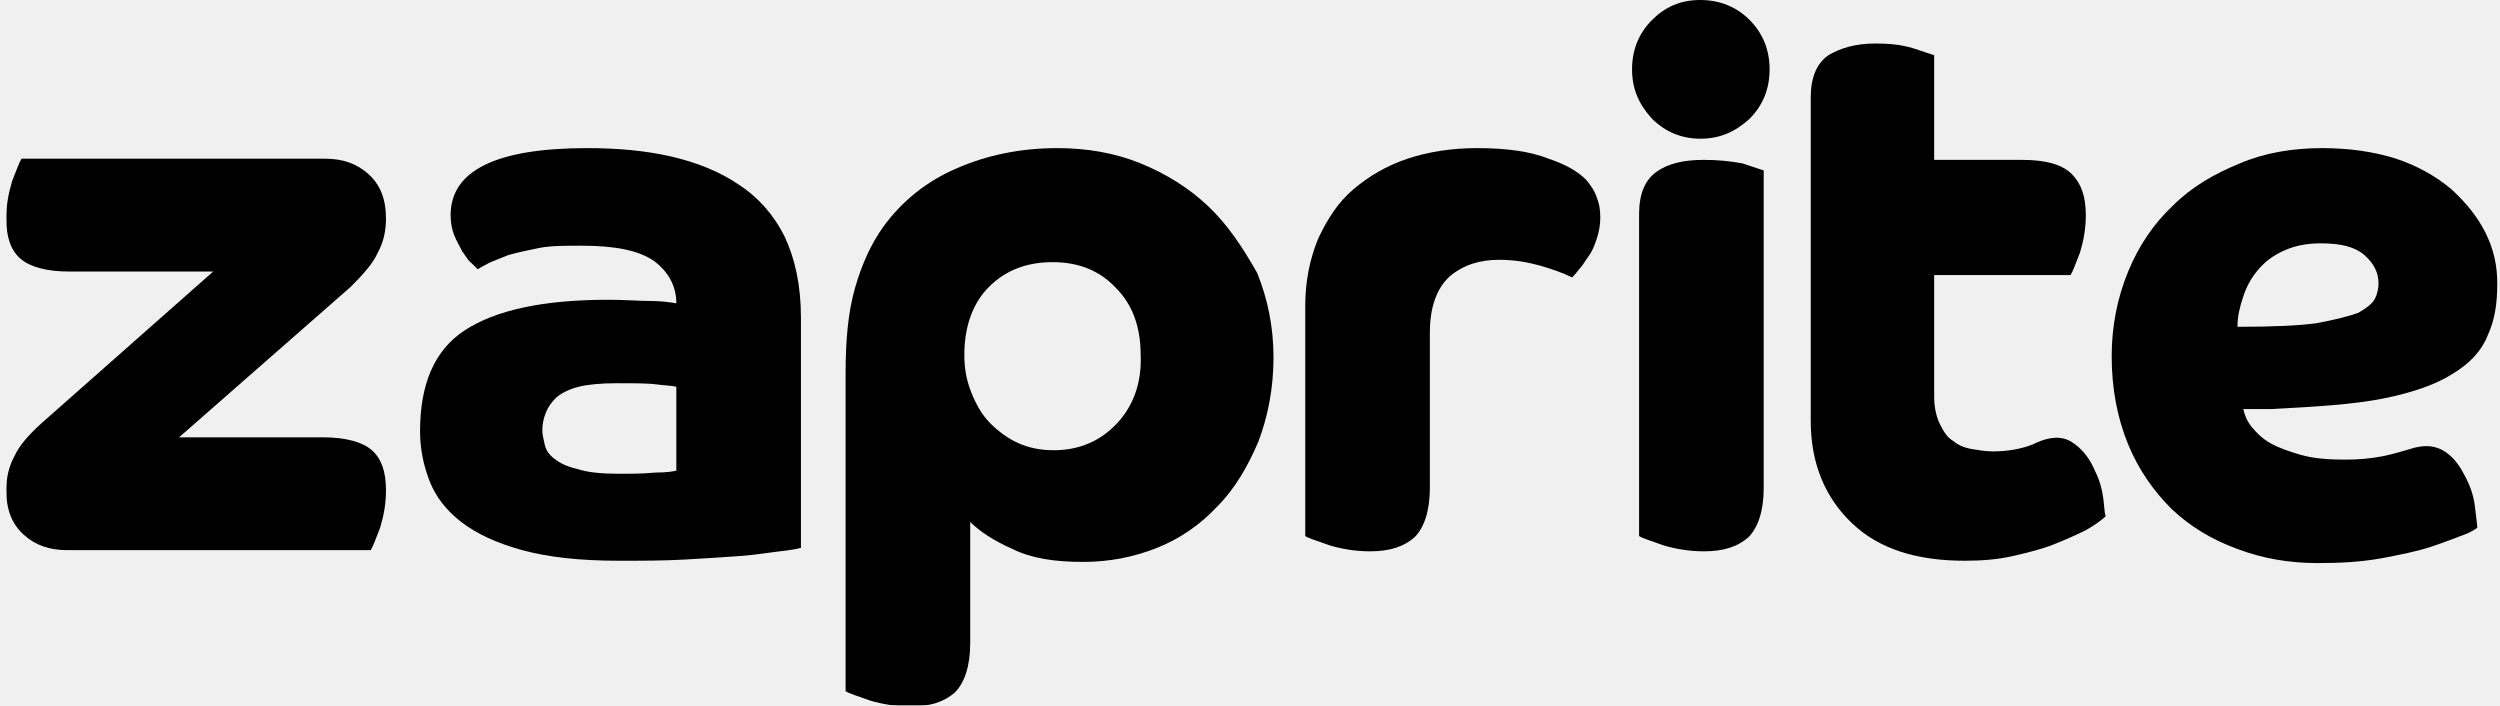
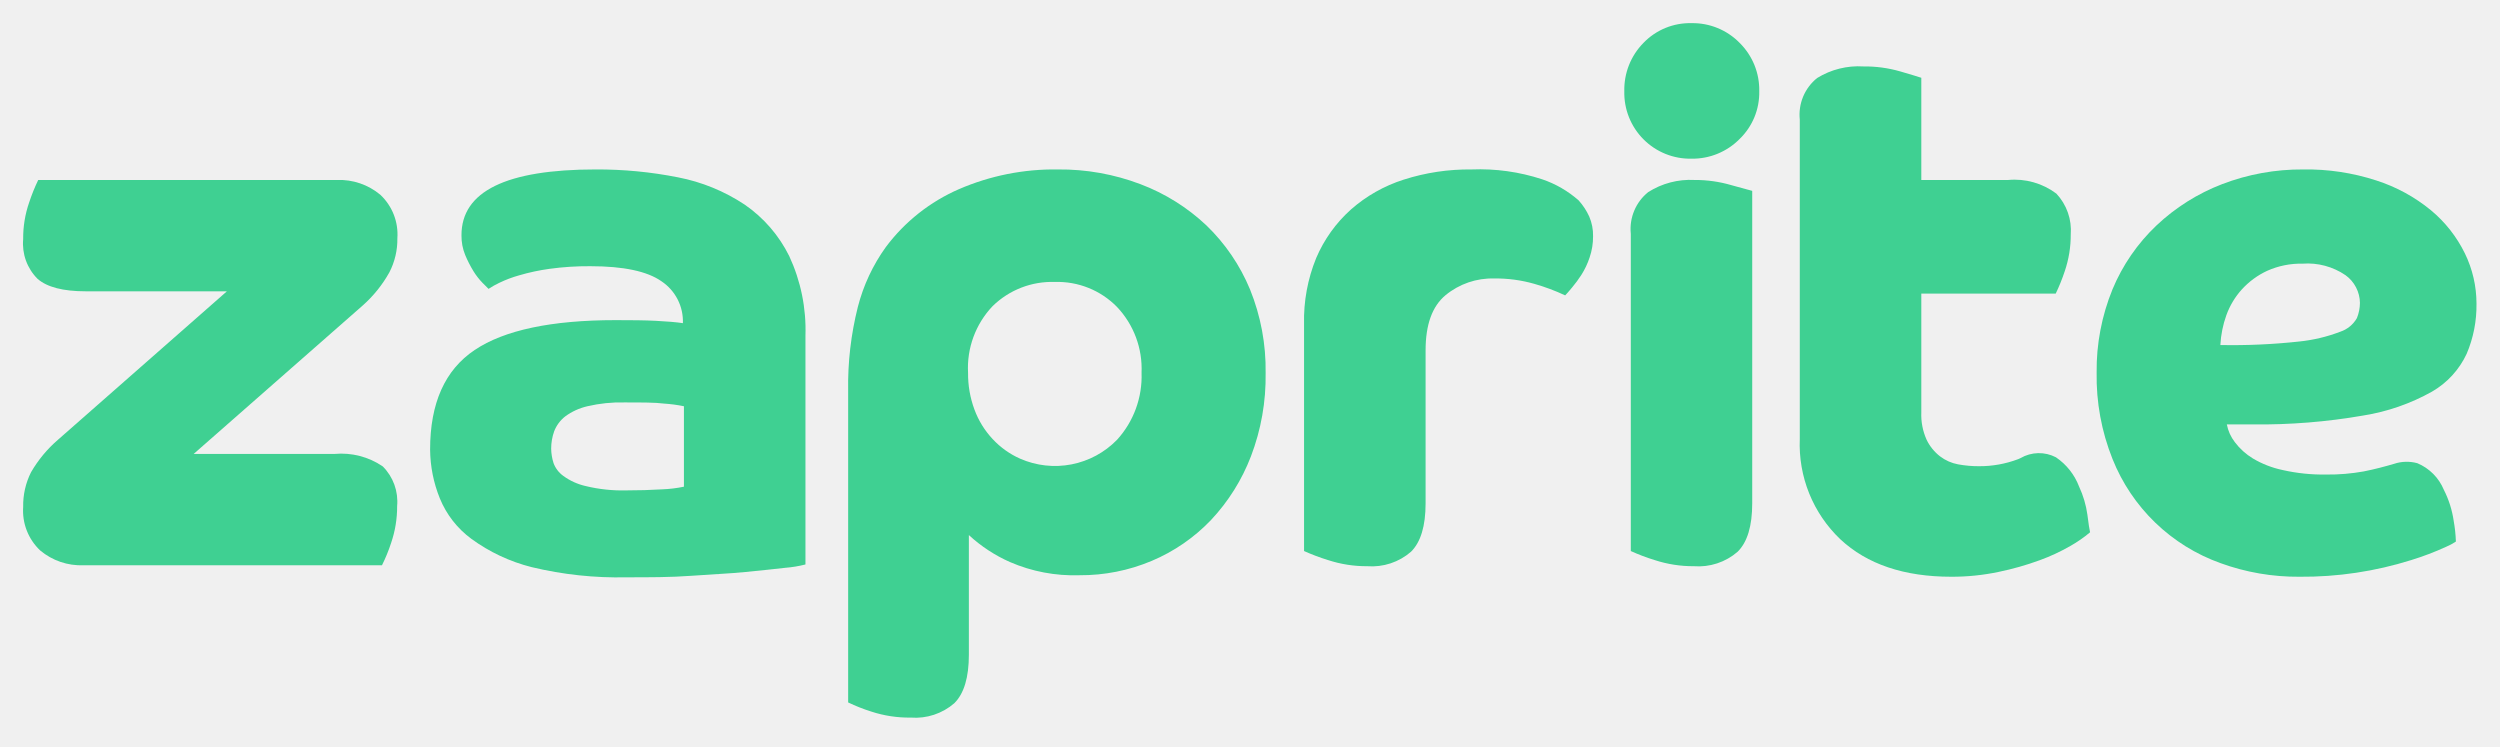
- <svg xmlns="http://www.w3.org/2000/svg" width="319" height="90" viewBox="0 0 319 90" fill="none">
-   <g style="mix-blend-mode:luminosity" clip-path="url(#clip0_113_48)">
-     <path d="M94.25 23.55C91.85 21.9 88.85 20.7 85.55 19.95C82.25 19.2 78.65 18.9 74.9 18.9C63.35 18.9 57.5 21.75 57.5 27.45C57.5 28.35 57.65 29.25 57.95 30C58.25 30.75 58.7 31.5 59 32.1C59.45 32.7 59.75 33.3 60.2 33.6C60.65 34.05 60.8 34.2 60.95 34.35C61.25 34.2 61.7 33.9 62.3 33.6C62.9 33.3 63.8 33 64.85 32.55C65.9 32.25 67.25 31.95 68.75 31.65C70.25 31.35 72.05 31.35 74.15 31.35C78.5 31.35 81.5 31.95 83.45 33.3C85.25 34.65 86.3 36.45 86.3 38.7C85.4 38.55 84.2 38.4 82.85 38.4C81.5 38.4 79.7 38.25 77.6 38.25C69.2 38.25 63.2 39.6 59.3 42.15C55.4 44.7 53.6 49.05 53.6 55.05C53.6 57.3 54.05 59.4 54.8 61.35C55.55 63.3 56.9 65.1 58.85 66.6C60.8 68.1 63.35 69.3 66.65 70.2C69.95 71.1 74 71.55 78.95 71.55C81.95 71.55 84.65 71.55 87.35 71.4C90.05 71.25 92.3 71.1 94.4 70.95C96.5 70.8 98.15 70.5 99.5 70.35C100.85 70.2 101.75 70.05 102.2 69.9V40.5C102.2 36.45 101.45 33 100.1 30.15C98.75 27.45 96.8 25.2 94.25 23.55ZM86.45 60C86 60.15 85.1 60.3 83.6 60.3C82.1 60.45 80.6 60.45 78.95 60.45C76.85 60.45 75.05 60.3 73.7 59.85C72.35 59.55 71.45 59.1 70.7 58.5C70.1 58.05 69.65 57.45 69.5 56.7C69.35 56.1 69.2 55.35 69.2 54.9C69.2 54.15 69.35 53.4 69.65 52.65C69.95 51.9 70.4 51.3 71 50.7C71.75 50.1 72.65 49.65 73.85 49.35C75.05 49.05 76.7 48.9 78.65 48.9C80.9 48.9 82.7 48.9 83.75 49.05C84.95 49.2 85.7 49.2 86.3 49.35V60H86.45Z" fill="black" />
-     <path d="M216.95 0C214.4 0 212.45 0.9 210.8 2.55C209.15 4.2 208.25 6.3 208.25 8.85C208.25 11.4 209.15 13.35 210.8 15.15C212.45 16.8 214.55 17.7 216.95 17.7C219.5 17.7 221.45 16.8 223.25 15.15C224.9 13.5 225.8 11.4 225.8 8.85C225.8 6.3 224.9 4.2 223.25 2.55C221.6 0.9 219.5 0 216.95 0Z" fill="black" />
-     <path d="M217.399 20.4C214.849 20.4 212.899 20.85 211.399 21.9C209.899 22.95 209.149 24.75 209.149 27.3V68.4C209.599 68.7 210.649 69 212.299 69.6C213.799 70.05 215.599 70.35 217.399 70.35C219.949 70.35 221.749 69.75 223.099 68.55C224.299 67.35 225.049 65.25 225.049 62.25V21.75C224.599 21.6 223.699 21.3 222.349 20.85C220.699 20.55 219.199 20.4 217.399 20.4Z" fill="black" />
-     <path d="M304.1 50.85C307.85 50.1 310.85 49.05 312.95 47.7C315.2 46.35 316.7 44.7 317.45 42.75C318.35 40.8 318.65 38.7 318.65 36.15C318.65 33.9 318.2 31.8 317.15 29.7C316.1 27.6 314.6 25.8 312.8 24.15C310.85 22.5 308.45 21.15 305.75 20.25C302.9 19.35 299.75 18.9 296.3 18.9C292.55 18.9 288.95 19.5 285.8 20.85C282.5 22.2 279.65 23.85 277.25 26.25C274.85 28.5 272.9 31.35 271.55 34.65C270.2 37.95 269.45 41.55 269.45 45.45C269.45 49.65 270.2 53.4 271.55 56.7C272.9 60 274.85 62.7 277.1 64.95C279.5 67.2 282.2 68.85 285.5 70.05C288.65 71.25 292.1 71.85 295.7 71.85C298.7 71.85 301.25 71.7 303.8 71.25C306.2 70.8 308.45 70.35 310.25 69.75C312.05 69.15 313.55 68.55 314.75 68.1C315.5 67.8 316.1 67.35 316.1 67.35C316.1 66.9 315.95 66 315.8 64.65C315.65 63.3 315.2 61.95 314.45 60.6C313.55 58.8 312.35 57.6 311 57.15C310.1 56.85 309.2 56.85 308 57.15C306.95 57.45 305.6 57.9 304.1 58.2C302.6 58.5 300.95 58.65 299.3 58.65C297.05 58.65 295.25 58.5 293.6 58.05C292.1 57.6 290.75 57.15 289.7 56.55C288.65 55.95 287.9 55.2 287.3 54.45C286.7 53.7 286.4 52.95 286.25 52.2H289.7C295.55 51.9 300.35 51.6 304.1 50.85ZM285.5 41.7C285.5 40.35 285.8 39.15 286.25 37.8C286.7 36.45 287.3 35.4 288.2 34.35C289.1 33.3 290.15 32.55 291.5 31.95C292.85 31.35 294.35 31.05 296.15 31.05C298.7 31.05 300.5 31.5 301.7 32.55C302.9 33.6 303.5 34.8 303.5 36.15C303.5 36.75 303.35 37.5 303.05 38.1C302.75 38.7 302 39.3 300.95 39.9C299.75 40.35 297.95 40.8 295.55 41.25C293.3 41.55 290 41.7 285.5 41.7Z" fill="black" />
-     <path d="M202.4 22.95C201.35 21.9 199.85 21 197.6 20.25C195.35 19.35 192.35 18.9 188.45 18.9C185.3 18.9 182.3 19.35 179.6 20.25C176.9 21.15 174.65 22.5 172.7 24.15C170.75 25.8 169.4 27.9 168.2 30.45C167.15 33 166.55 35.85 166.55 39V68.4C167 68.7 168.05 69 169.7 69.6C171.2 70.05 173 70.35 174.8 70.35C177.35 70.35 179.15 69.75 180.5 68.55C181.7 67.35 182.45 65.25 182.45 62.25V42.45C182.45 39.15 183.35 36.75 185 35.25C186.8 33.75 188.9 33.15 191.3 33.15C193.25 33.15 194.9 33.45 196.55 33.9C198.05 34.35 199.4 34.8 200.6 35.4C200.75 35.25 201.05 34.95 201.5 34.35C201.95 33.9 202.25 33.3 202.7 32.7C203.15 32.1 203.45 31.35 203.75 30.45C204.05 29.55 204.2 28.65 204.2 27.75C204.2 26.7 204.05 25.95 203.75 25.2C203.45 24.3 203 23.7 202.4 22.95Z" fill="black" />
-     <path d="M154.099 26.25C151.699 24 148.849 22.2 145.549 20.85C142.249 19.5 138.649 18.9 134.899 18.9C130.249 18.9 125.899 19.8 122.149 21.45C118.249 23.1 115.099 25.65 112.699 28.95C111.199 31.05 109.999 33.6 109.099 36.75C108.199 39.9 107.899 43.5 107.899 47.7V88.2C108.349 88.5 109.399 88.8 111.049 89.4C112.549 89.85 114.349 90.15 116.149 90.15C118.699 90.15 120.499 89.55 121.849 88.35C123.049 87.15 123.799 85.05 123.799 82.05V66.6C124.999 67.8 126.799 69 129.199 70.05C131.599 71.25 134.599 71.7 138.199 71.7C141.499 71.7 144.649 71.1 147.649 69.9C150.649 68.7 153.199 66.9 155.299 64.65C157.549 62.4 159.199 59.55 160.549 56.4C161.749 53.25 162.499 49.65 162.499 45.6C162.499 41.7 161.749 38.1 160.399 34.8C158.449 31.35 156.499 28.5 154.099 26.25ZM142.549 54C140.449 56.25 137.749 57.45 134.449 57.45C132.799 57.45 131.299 57.15 129.949 56.55C128.599 55.95 127.399 55.05 126.349 54C125.299 52.95 124.549 51.6 123.949 50.1C123.349 48.6 123.049 47.1 123.049 45.3C123.049 41.7 124.099 38.7 126.199 36.6C128.299 34.5 130.999 33.45 134.299 33.45C137.599 33.45 140.299 34.5 142.399 36.75C144.499 38.85 145.549 41.7 145.549 45.3C145.699 48.75 144.649 51.75 142.549 54Z" fill="black" />
-     <path d="M268.4 63.75C268.25 62.55 267.95 61.35 267.35 60.15C266.6 58.35 265.55 57.15 264.35 56.4C263.15 55.65 261.65 55.65 259.7 56.55L259.4 56.7C257.9 57.3 256.1 57.6 254.3 57.6C253.4 57.6 252.5 57.45 251.6 57.3C250.7 57.15 249.95 56.85 249.2 56.25C248.45 55.8 248 55.05 247.55 54.15C247.1 53.25 246.8 52.05 246.8 50.55V35.1H264.2C264.5 34.65 264.8 33.75 265.4 32.25C265.85 30.75 266.15 29.25 266.15 27.45C266.15 25.05 265.55 23.4 264.35 22.2C263.15 21 261.05 20.4 258.05 20.4H246.8V7.05C246.35 6.9 245.45 6.6 244.1 6.15C242.6 5.7 241.1 5.55 239.3 5.55C236.75 5.55 234.8 6.15 233.3 7.05C231.8 8.1 231.05 9.9 231.05 12.45V53.7C231.05 59.1 232.85 63.45 236.3 66.75C239.75 70.05 244.55 71.55 250.7 71.55C252.8 71.55 254.9 71.4 256.85 70.95C258.8 70.5 260.6 70.05 262.1 69.45C263.6 68.85 264.95 68.25 266.15 67.65C267.2 67.05 268.1 66.45 268.7 65.85C268.55 65.7 268.55 64.95 268.4 63.75Z" fill="black" />
-     <path d="M48.2 32.25C48.95 30.9 49.25 29.4 49.25 27.9C49.25 25.35 48.5 23.55 47 22.2C45.5 20.85 43.7 20.25 41.45 20.25H2.75C2.45 20.7 2.15 21.6 1.55 23.1C1.1 24.6 0.8 26.1 0.8 27.9C0.8 30.3 1.4 31.95 2.6 33C3.8 34.05 5.9 34.65 8.9 34.65H27.2L5.3 54C3.65 55.5 2.45 56.85 1.85 58.2C1.1 59.55 0.8 61.05 0.8 62.55C0.8 65.1 1.55 66.9 3.05 68.25C4.55 69.6 6.35 70.2 8.6 70.2H47.3C47.6 69.75 47.9 68.85 48.5 67.35C48.95 65.85 49.25 64.35 49.25 62.55C49.25 60.15 48.65 58.5 47.45 57.45C46.25 56.4 44.15 55.8 41.15 55.8H22.85L44.75 36.6C46.4 34.95 47.6 33.6 48.2 32.25Z" fill="black" />
-   </g>
-   <defs>
-     <clipPath id="clip0_113_48">
-       <rect width="318" height="90" fill="white" transform="translate(0.799805)" />
-     </clipPath>
-   </defs>
+ <svg xmlns="http://www.w3.org/2000/svg" width="318" height="95" viewBox="0 0 318 95" fill="none">
+   <path d="M94.725 26.029C92.151 24.319 89.264 23.138 86.23 22.554C82.788 21.871 79.287 21.536 75.778 21.553C64.382 21.553 58.69 24.345 58.7 29.93C58.687 30.787 58.847 31.639 59.171 32.433C59.47 33.151 59.825 33.845 60.231 34.508C60.56 35.039 60.945 35.533 61.379 35.981L62.145 36.746C62.577 36.459 63.03 36.203 63.499 35.981C64.313 35.587 65.161 35.267 66.031 35.024C67.29 34.654 68.574 34.379 69.874 34.199C71.601 33.961 73.342 33.848 75.085 33.861C79.316 33.861 82.339 34.504 84.154 35.789C85.022 36.371 85.726 37.164 86.2 38.095C86.674 39.025 86.902 40.061 86.863 41.104C85.965 40.972 84.832 40.883 83.448 40.81C82.064 40.736 80.371 40.721 78.324 40.721C70.139 40.721 64.157 41.987 60.378 44.52C56.599 47.052 54.71 51.272 54.71 57.181C54.727 59.311 55.146 61.419 55.947 63.394C56.785 65.449 58.176 67.233 59.966 68.546C62.264 70.223 64.863 71.443 67.621 72.138C71.578 73.091 75.64 73.526 79.708 73.434C82.653 73.434 85.317 73.434 87.909 73.243C90.5 73.051 92.811 72.963 94.828 72.757C96.845 72.551 98.523 72.389 99.863 72.227C100.738 72.16 101.605 72.017 102.454 71.8V42.694C102.568 39.208 101.862 35.744 100.393 32.58C99.093 29.948 97.142 27.693 94.725 26.029ZM86.996 61.907C86.079 62.097 85.149 62.21 84.213 62.245C82.741 62.334 81.269 62.378 79.62 62.378C77.906 62.418 76.193 62.235 74.526 61.833C73.49 61.604 72.513 61.163 71.655 60.537C71.081 60.127 70.644 59.552 70.404 58.889C70.217 58.298 70.118 57.683 70.109 57.063C70.11 56.31 70.239 55.563 70.492 54.855C70.78 54.112 71.263 53.461 71.891 52.97C72.734 52.349 73.697 51.909 74.718 51.675C76.256 51.316 77.834 51.152 79.414 51.189C81.666 51.189 83.345 51.189 84.464 51.336C85.314 51.39 86.161 51.503 86.996 51.675V61.907Z" fill="#3FD092" />
+   <path d="M215.151 2.945C214.018 2.918 212.889 3.126 211.841 3.557C210.791 3.988 209.843 4.632 209.056 5.448C208.255 6.259 207.625 7.223 207.205 8.283C206.787 9.343 206.584 10.477 206.612 11.616C206.586 12.746 206.789 13.87 207.209 14.919C207.629 15.968 208.255 16.922 209.054 17.723C209.851 18.523 210.803 19.154 211.851 19.577C212.899 20 214.02 20.207 215.151 20.185C216.291 20.203 217.424 19.989 218.478 19.556C219.534 19.123 220.49 18.481 221.291 17.667C222.098 16.883 222.734 15.941 223.164 14.9C223.59 13.859 223.8 12.742 223.778 11.616C223.802 10.472 223.593 9.335 223.164 8.274C222.732 7.214 222.09 6.252 221.275 5.448C220.478 4.635 219.524 3.994 218.472 3.564C217.418 3.133 216.289 2.923 215.151 2.945Z" fill="#3FD092" />
+   <path d="M215.535 22.893C213.46 22.781 211.399 23.322 209.646 24.439C208.867 25.069 208.254 25.883 207.87 26.809C207.483 27.735 207.336 28.742 207.438 29.739V70.093C208.423 70.542 209.436 70.925 210.47 71.241C212.082 71.769 213.766 72.033 215.462 72.022C216.463 72.098 217.472 71.974 218.428 71.659C219.384 71.343 220.268 70.841 221.027 70.181C222.264 68.959 222.882 66.913 222.882 64.027V24.277L220.246 23.556C218.717 23.106 217.129 22.882 215.535 22.893Z" fill="#3FD092" />
+   <path d="M300.612 52.854C303.678 52.365 306.632 51.338 309.341 49.821C311.275 48.709 312.815 47.028 313.758 45.007C314.619 42.983 315.045 40.801 315.01 38.602C315.006 36.398 314.504 34.224 313.538 32.242C312.505 30.127 311.035 28.255 309.223 26.751C307.164 25.055 304.801 23.766 302.261 22.953C299.257 21.976 296.113 21.504 292.956 21.554C289.435 21.528 285.939 22.162 282.651 23.424C279.551 24.615 276.715 26.4 274.302 28.68C271.89 30.967 269.984 33.736 268.708 36.806C267.338 40.165 266.65 43.764 266.692 47.392C266.627 51.15 267.312 54.884 268.708 58.374C269.925 61.43 271.778 64.191 274.143 66.476C276.508 68.76 279.333 70.515 282.429 71.624C285.654 72.801 289.066 73.389 292.499 73.362C297.316 73.402 302.109 72.687 306.707 71.242C308.214 70.779 309.688 70.219 311.123 69.563C311.565 69.38 311.989 69.153 312.389 68.886C312.36 68.002 312.266 67.121 312.109 66.251C311.911 64.876 311.488 63.543 310.858 62.305C310.224 60.776 309.013 59.559 307.486 58.919C306.518 58.654 305.494 58.68 304.542 58.993C303.452 59.317 302.143 59.67 300.671 59.964C299.1 60.247 297.508 60.38 295.914 60.362C294.044 60.393 292.175 60.201 290.349 59.788C289.016 59.509 287.739 59.012 286.567 58.316C285.676 57.776 284.894 57.072 284.27 56.24C283.758 55.579 283.41 54.807 283.253 53.987H286.61C291.301 54.038 295.989 53.659 300.612 52.854ZM282.429 43.888C282.497 42.591 282.755 41.311 283.194 40.089C283.632 38.877 284.301 37.761 285.167 36.806C286.072 35.817 287.161 35.016 288.377 34.451C289.794 33.817 291.331 33.505 292.882 33.538C294.823 33.394 296.753 33.913 298.358 35.01C298.916 35.414 299.371 35.942 299.687 36.553C300.005 37.164 300.176 37.841 300.184 38.529C300.178 39.19 300.048 39.844 299.801 40.458C299.334 41.279 298.58 41.898 297.681 42.195C295.989 42.844 294.216 43.264 292.41 43.446C289.097 43.804 285.762 43.952 282.429 43.888Z" fill="#3FD092" />
+   <path d="M200.813 25.499C199.456 24.3 197.874 23.384 196.16 22.805C193.265 21.855 190.224 21.431 187.179 21.554C184.252 21.52 181.339 21.957 178.552 22.849C176.074 23.636 173.789 24.93 171.839 26.648C169.932 28.356 168.425 30.461 167.422 32.816C166.333 35.482 165.807 38.344 165.876 41.223V70.093C166.867 70.538 167.886 70.921 168.924 71.241C170.534 71.769 172.22 72.033 173.915 72.022C174.917 72.098 175.926 71.974 176.881 71.659C177.837 71.343 178.72 70.841 179.48 70.181C180.716 68.959 181.335 66.913 181.335 64.027V44.565C181.335 41.296 182.174 38.955 183.881 37.542C185.62 36.113 187.815 35.36 190.065 35.422C191.781 35.401 193.492 35.629 195.144 36.099C196.496 36.482 197.815 36.975 199.089 37.572C199.282 37.38 199.56 37.056 199.943 36.6C200.381 36.082 200.783 35.536 201.15 34.966C201.59 34.276 201.94 33.534 202.197 32.757C202.497 31.886 202.644 30.97 202.638 30.048C202.656 29.189 202.491 28.335 202.152 27.546C201.81 26.8 201.36 26.11 200.813 25.499Z" fill="#3FD092" />
+   <path d="M153.465 28.679C151.037 26.389 148.181 24.603 145.058 23.423C141.706 22.152 138.146 21.518 134.561 21.554C130.241 21.49 125.956 22.343 121.989 24.056C118.3 25.66 115.093 28.197 112.684 31.418C111.032 33.71 109.824 36.292 109.121 39.029C108.24 42.522 107.824 46.115 107.885 49.717V89.35C108.837 89.807 109.821 90.196 110.829 90.513C112.454 91.045 114.155 91.303 115.864 91.278C116.859 91.353 117.86 91.23 118.807 90.917C119.754 90.603 120.631 90.106 121.385 89.453C122.622 88.231 123.24 86.169 123.24 83.284V68.061C124.781 69.484 126.547 70.644 128.466 71.492C131.25 72.698 134.267 73.271 137.3 73.17C140.459 73.192 143.59 72.571 146.501 71.344C149.344 70.147 151.908 68.378 154.039 66.147C156.241 63.803 157.965 61.053 159.118 58.05C160.41 54.668 161.045 51.07 160.988 47.45C161.045 43.805 160.369 40.185 159 36.806C157.731 33.746 155.848 30.98 153.465 28.679ZM142.084 55.945C140.518 57.55 138.5 58.641 136.298 59.069C134.096 59.498 131.816 59.245 129.762 58.344C128.436 57.757 127.244 56.906 126.258 55.842C125.244 54.757 124.458 53.481 123.947 52.088C123.396 50.594 123.121 49.013 123.137 47.421C123.052 45.869 123.286 44.317 123.822 42.858C124.359 41.4 125.188 40.067 126.258 38.941C127.302 37.919 128.542 37.12 129.903 36.591C131.264 36.062 132.719 35.815 134.179 35.864C135.645 35.818 137.104 36.077 138.465 36.624C139.826 37.172 141.058 37.995 142.084 39.044C143.14 40.16 143.96 41.476 144.496 42.915C145.032 44.354 145.273 45.886 145.206 47.421C145.322 50.561 144.201 53.622 142.084 55.945Z" fill="#3FD092" />
+   <path d="M265.519 65.484C265.346 64.241 264.991 63.03 264.459 61.892C263.883 60.377 262.855 59.077 261.514 58.167C260.815 57.803 260.036 57.621 259.249 57.639C258.46 57.657 257.69 57.875 257.009 58.271L256.715 58.403C255.121 59.007 253.429 59.312 251.723 59.301C250.834 59.304 249.948 59.226 249.073 59.066C248.239 58.912 247.453 58.564 246.776 58.05C246.052 57.49 245.467 56.77 245.068 55.944C244.574 54.846 244.34 53.645 244.391 52.441V37.35H261.485C261.928 36.429 262.311 35.48 262.633 34.509C263.147 33.002 263.406 31.42 263.399 29.827C263.471 28.882 263.348 27.931 263.033 27.037C262.717 26.142 262.221 25.322 261.573 24.63C259.814 23.307 257.624 22.687 255.433 22.893H244.391V9.893C244.008 9.761 243.111 9.496 241.712 9.084C240.192 8.645 238.614 8.432 237.03 8.451C234.963 8.32 232.906 8.835 231.141 9.923C230.358 10.55 229.746 11.364 229.359 12.29C228.974 13.217 228.827 14.225 228.933 15.223V55.841C228.835 58.211 229.245 60.574 230.132 62.773C231.021 64.972 232.368 66.955 234.086 68.591C237.491 71.771 242.199 73.361 248.205 73.361C250.233 73.369 252.257 73.162 254.241 72.743C256.002 72.38 257.735 71.888 259.424 71.27C260.786 70.778 262.099 70.167 263.353 69.445C264.241 68.944 265.079 68.362 265.856 67.707C265.768 67.354 265.666 66.618 265.519 65.484Z" fill="#3FD092" />
+   <path d="M49.529 34.641C50.22 33.304 50.569 31.817 50.545 30.312C50.618 29.287 50.462 28.258 50.088 27.3C49.713 26.343 49.13 25.481 48.381 24.777C46.837 23.487 44.87 22.816 42.86 22.892H4.862C4.418 23.814 4.035 24.763 3.714 25.734C3.191 27.239 2.932 28.822 2.948 30.416C2.864 31.34 2.983 32.271 3.299 33.144C3.614 34.016 4.118 34.809 4.774 35.465C5.981 36.525 8.027 37.055 10.913 37.055H28.859L7.365 55.944C6.004 57.118 4.85 58.511 3.949 60.066C3.26 61.435 2.917 62.951 2.948 64.483C2.877 65.508 3.034 66.536 3.408 67.493C3.783 68.451 4.365 69.313 5.112 70.018C6.649 71.309 8.612 71.981 10.618 71.903H48.587C49.044 70.986 49.433 70.036 49.75 69.061C50.265 67.555 50.524 65.972 50.516 64.38C50.6 63.456 50.48 62.524 50.165 61.652C49.849 60.779 49.346 59.986 48.69 59.33C46.891 58.102 44.72 57.54 42.551 57.74H24.634L46.128 38.866C47.493 37.661 48.643 36.232 49.529 34.641Z" fill="#3FD092" />
</svg>
